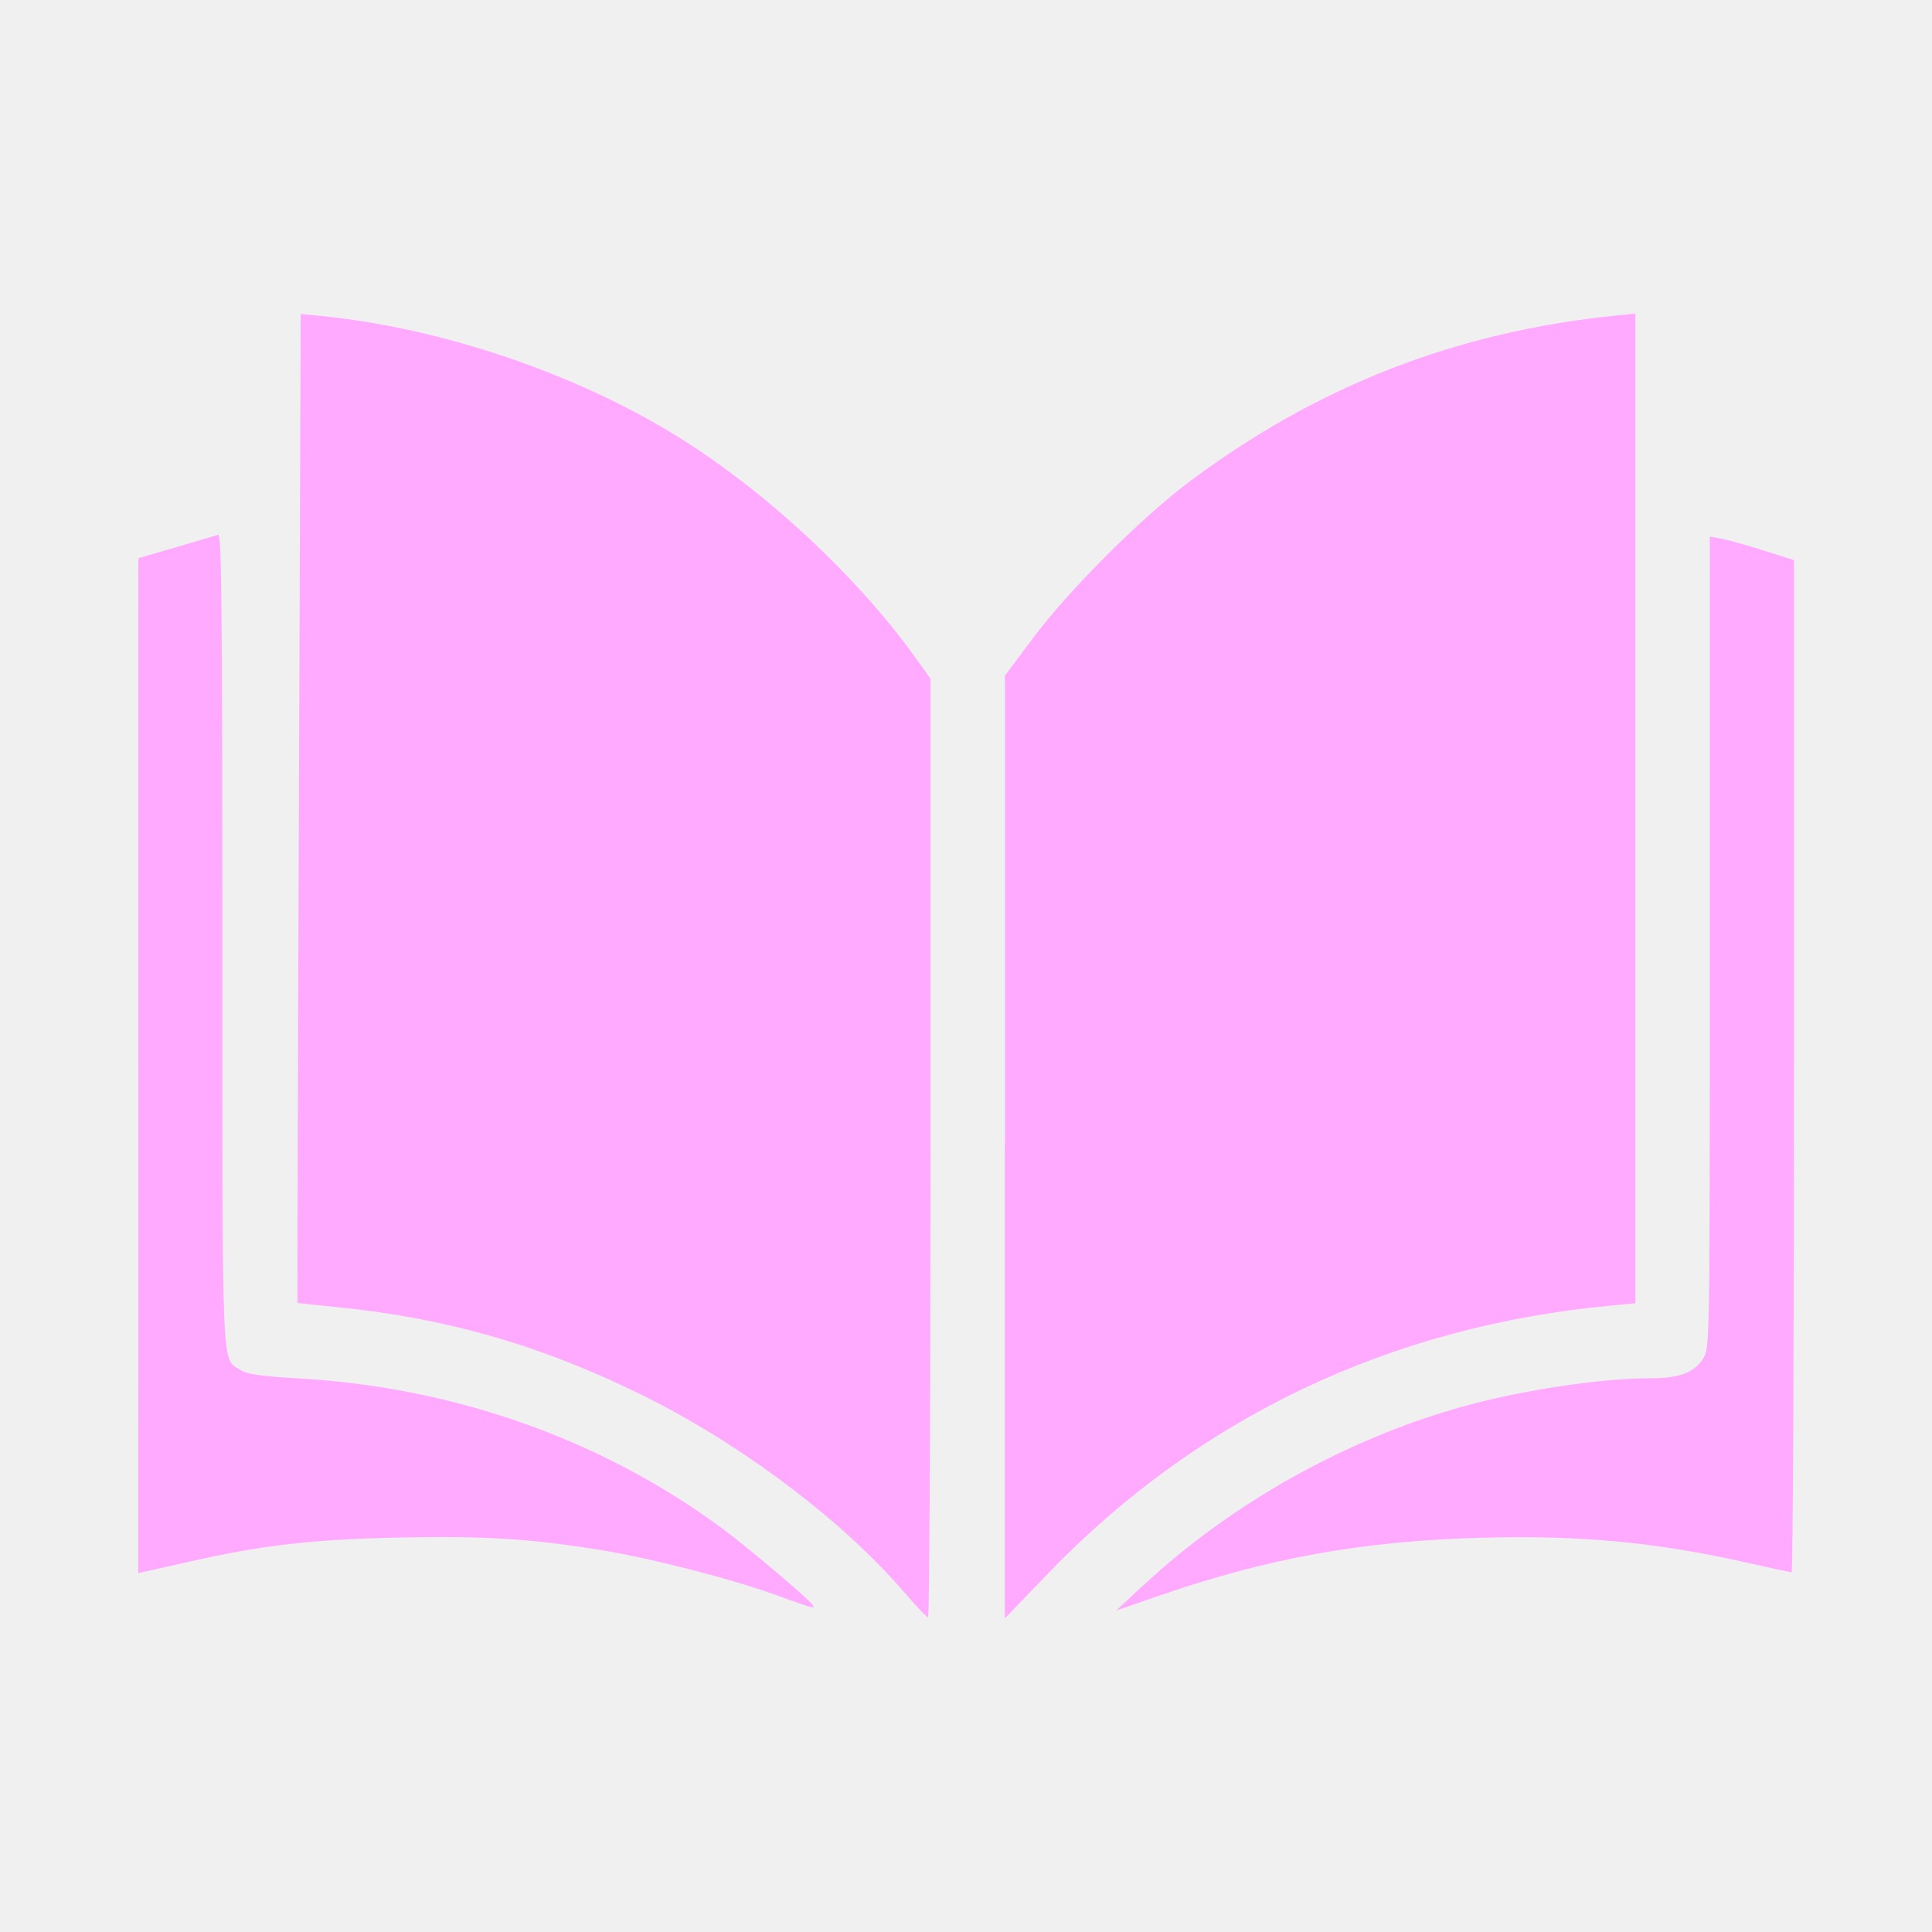
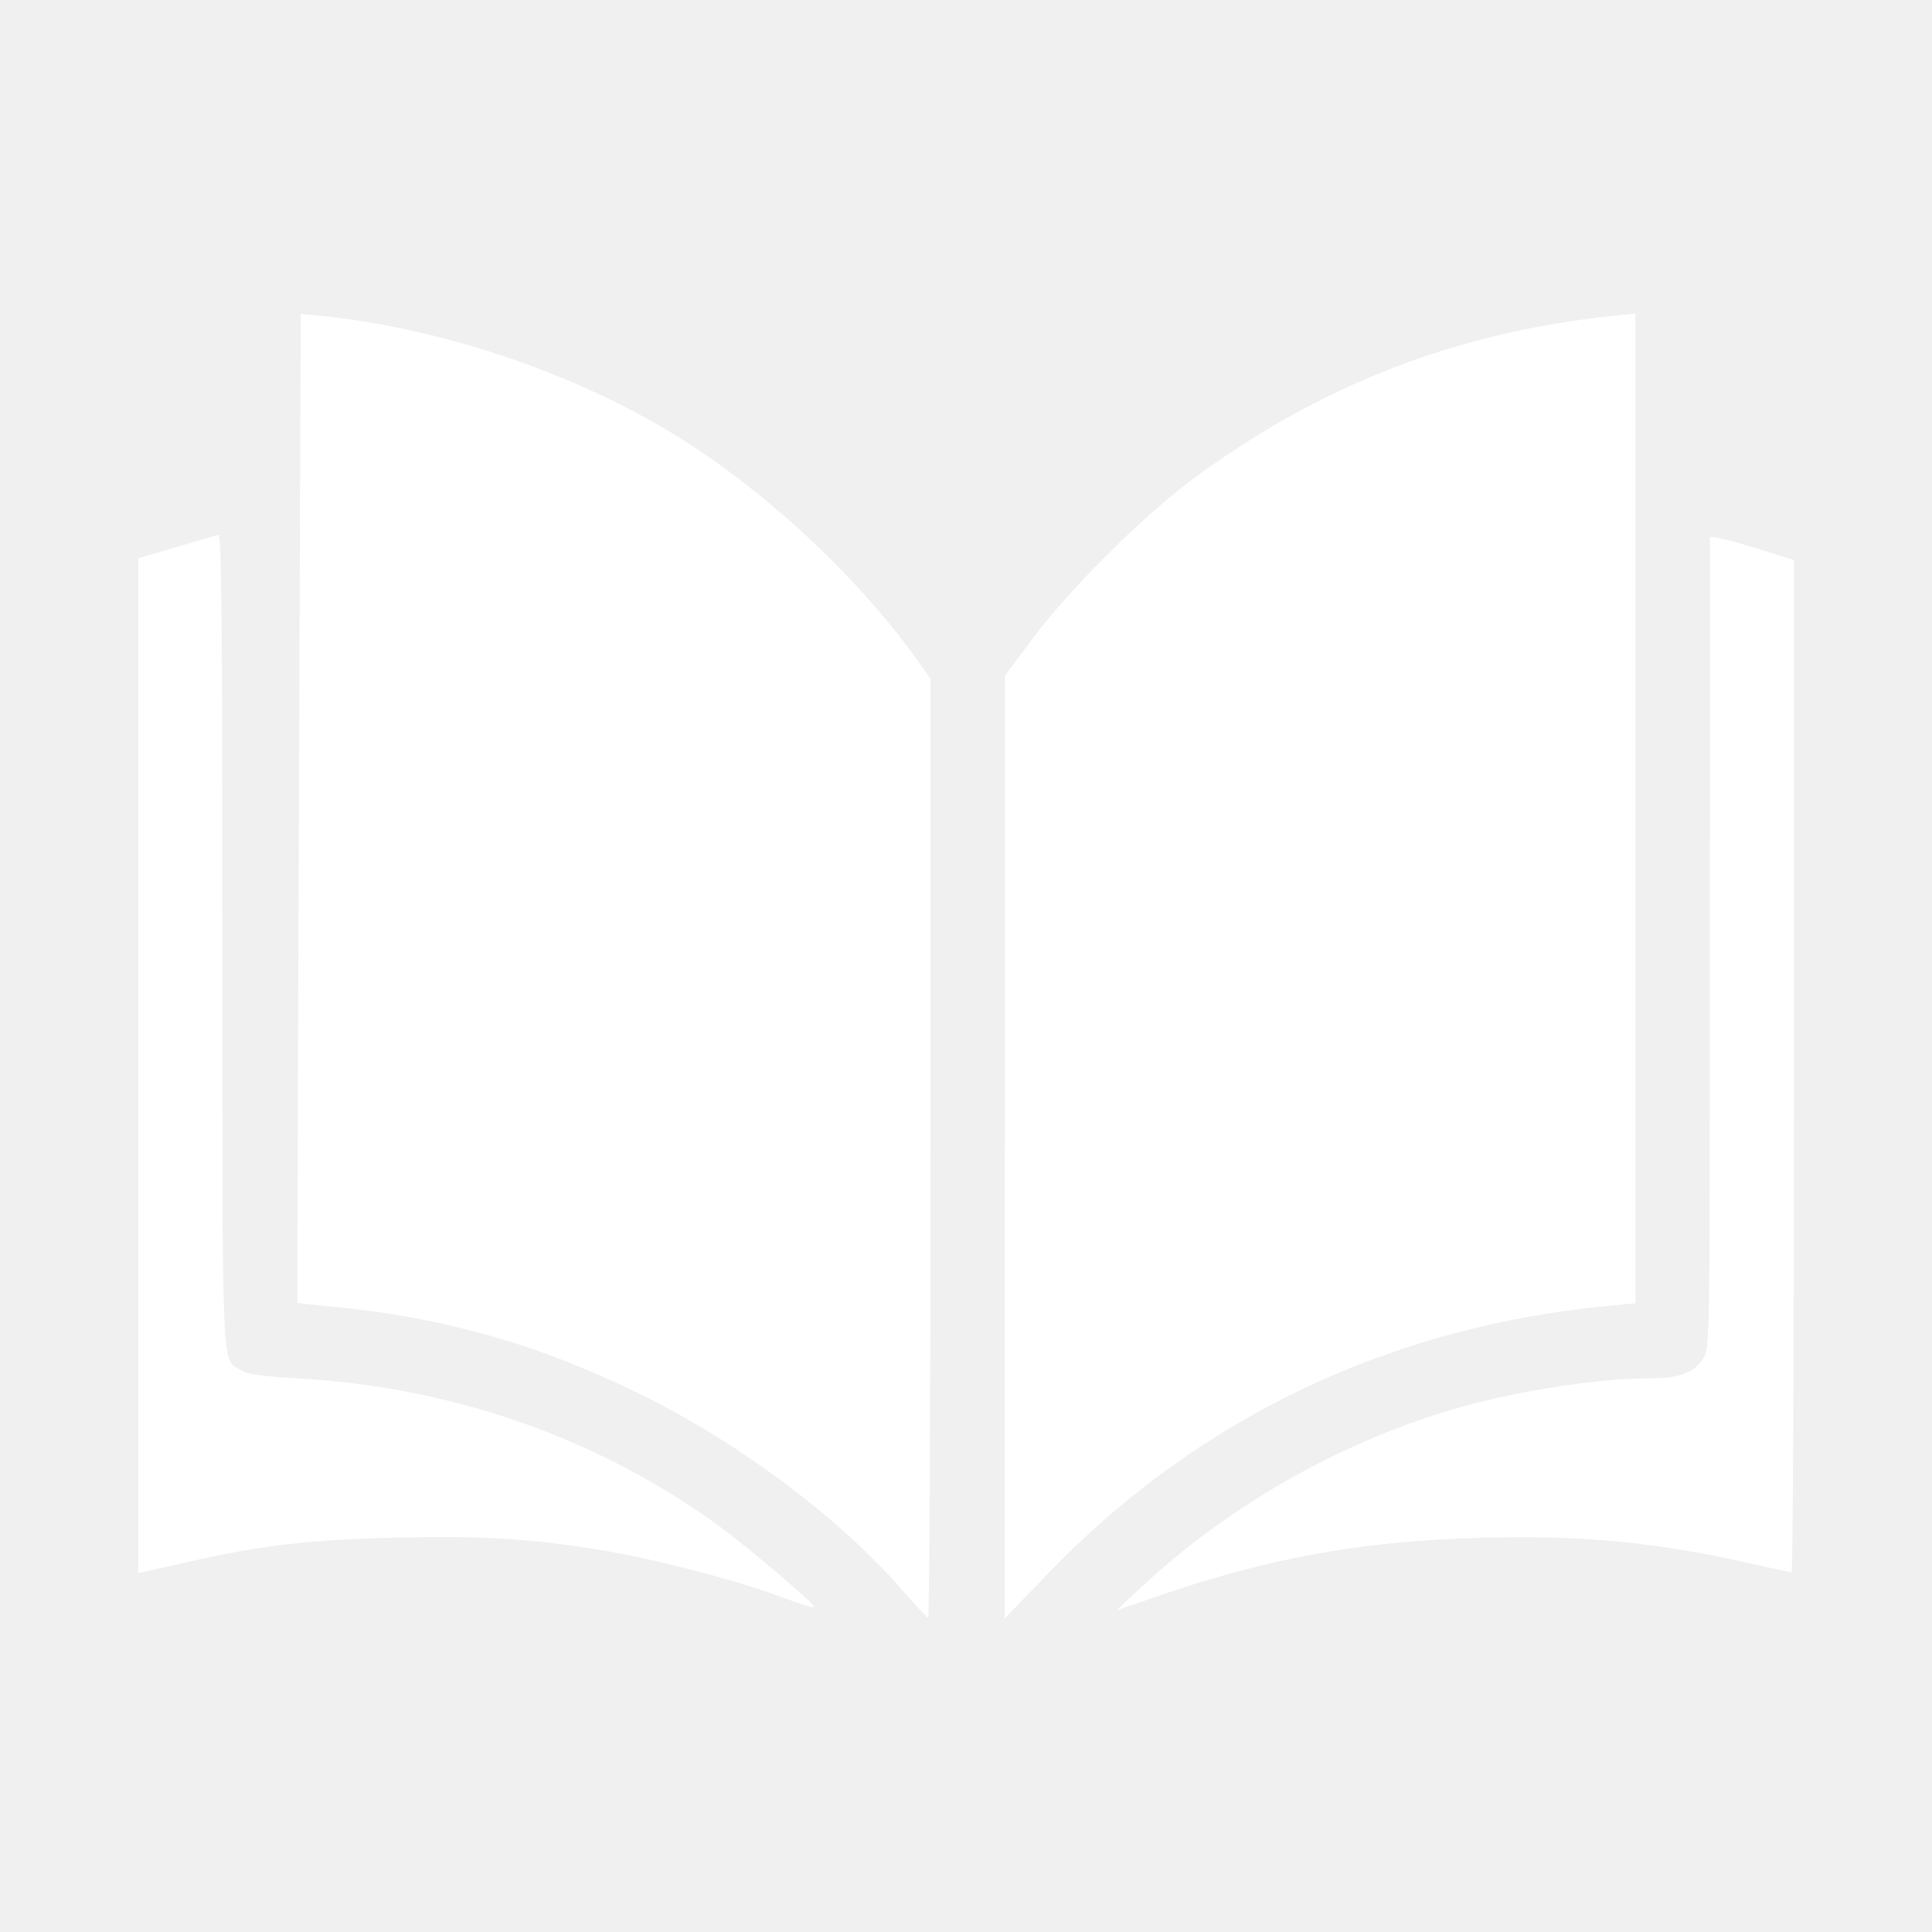
<svg xmlns="http://www.w3.org/2000/svg" width="30px" height="30px" role="img" focusable="false" aria-hidden="true" viewBox="0 0 14 14">
-   <path d="M 6.555,11.542 C 6.109,11.019 5.365,10.459 4.644,10.105 3.917,9.747 3.226,9.549 2.441,9.472 2.287,9.457 2.158,9.443 2.156,9.441 c -0.002,0 0.002,-1.615 0.01,-3.585 l 0.013,-3.581 0.143,0.014 c 0.877,0.087 1.856,0.418 2.597,0.88 0.638,0.398 1.297,1.013 1.718,1.601 l 0.106,0.148 0,3.401 c 0,1.871 -0.008,3.401 -0.018,3.401 -0.01,-3e-4 -0.086,-0.081 -0.17,-0.179 z m 0.727,-3.23 0,-3.416 0.204,-0.273 C 7.746,4.275 8.271,3.751 8.618,3.491 9.545,2.797 10.55,2.405 11.705,2.287 l 0.146,-0.015 0,3.586 0,3.586 -0.17,0.016 C 10.074,9.609 8.68,10.273 7.59,11.407 l -0.309,0.321 0,-3.416 z m 0.996,3.183 c 0.631,-0.592 1.466,-1.062 2.305,-1.298 0.439,-0.123 1.01,-0.21 1.389,-0.21 0.199,0 0.309,-0.043 0.371,-0.145 0.047,-0.077 0.047,-0.11 0.047,-3.016 l 8e-5,-2.938 0.088,0.016 c 0.048,0.01 0.185,0.048 0.305,0.086 l 0.217,0.069 0,3.667 c 0,2.017 -0.008,3.667 -0.018,3.667 -0.01,0 -0.155,-0.031 -0.322,-0.069 -0.661,-0.149 -1.206,-0.2 -1.922,-0.181 -0.868,0.024 -1.542,0.145 -2.344,0.422 l -0.305,0.105 0.188,-0.176 z m -2.672,0.057 C 5.273,11.434 4.723,11.293 4.352,11.232 c -0.505,-0.082 -0.853,-0.104 -1.471,-0.09 -0.615,0.013 -0.986,0.056 -1.493,0.171 -0.142,0.032 -0.287,0.065 -0.322,0.072 l -0.064,0.014 1.1e-4,-3.677 1.2e-4,-3.677 0.275,-0.08 c 0.151,-0.044 0.288,-0.085 0.305,-0.09 0.023,-0.01 0.029,0.589 0.029,2.935 0,3.206 -0.007,3.027 0.13,3.117 0.048,0.031 0.146,0.045 0.429,0.062 1.122,0.064 2.188,0.441 3.057,1.082 0.188,0.138 0.637,0.518 0.663,0.56 0.018,0.029 0.006,0.026 -0.283,-0.078 z" fill="#faf" />
+   <path d="M 6.555,11.542 C 6.109,11.019 5.365,10.459 4.644,10.105 3.917,9.747 3.226,9.549 2.441,9.472 2.287,9.457 2.158,9.443 2.156,9.441 c -0.002,0 0.002,-1.615 0.01,-3.585 l 0.013,-3.581 0.143,0.014 c 0.877,0.087 1.856,0.418 2.597,0.88 0.638,0.398 1.297,1.013 1.718,1.601 l 0.106,0.148 0,3.401 c 0,1.871 -0.008,3.401 -0.018,3.401 -0.01,-3e-4 -0.086,-0.081 -0.17,-0.179 z m 0.727,-3.23 0,-3.416 0.204,-0.273 C 7.746,4.275 8.271,3.751 8.618,3.491 9.545,2.797 10.55,2.405 11.705,2.287 l 0.146,-0.015 0,3.586 0,3.586 -0.17,0.016 C 10.074,9.609 8.68,10.273 7.59,11.407 l -0.309,0.321 0,-3.416 z m 0.996,3.183 c 0.631,-0.592 1.466,-1.062 2.305,-1.298 0.439,-0.123 1.01,-0.21 1.389,-0.21 0.199,0 0.309,-0.043 0.371,-0.145 0.047,-0.077 0.047,-0.11 0.047,-3.016 l 8e-5,-2.938 0.088,0.016 c 0.048,0.01 0.185,0.048 0.305,0.086 l 0.217,0.069 0,3.667 c 0,2.017 -0.008,3.667 -0.018,3.667 -0.01,0 -0.155,-0.031 -0.322,-0.069 -0.661,-0.149 -1.206,-0.2 -1.922,-0.181 -0.868,0.024 -1.542,0.145 -2.344,0.422 l -0.305,0.105 0.188,-0.176 z m -2.672,0.057 C 5.273,11.434 4.723,11.293 4.352,11.232 c -0.505,-0.082 -0.853,-0.104 -1.471,-0.09 -0.615,0.013 -0.986,0.056 -1.493,0.171 -0.142,0.032 -0.287,0.065 -0.322,0.072 l -0.064,0.014 1.1e-4,-3.677 1.2e-4,-3.677 0.275,-0.08 c 0.151,-0.044 0.288,-0.085 0.305,-0.09 0.023,-0.01 0.029,0.589 0.029,2.935 0,3.206 -0.007,3.027 0.13,3.117 0.048,0.031 0.146,0.045 0.429,0.062 1.122,0.064 2.188,0.441 3.057,1.082 0.188,0.138 0.637,0.518 0.663,0.56 0.018,0.029 0.006,0.026 -0.283,-0.078 z" fill="#fff" />
</svg>
